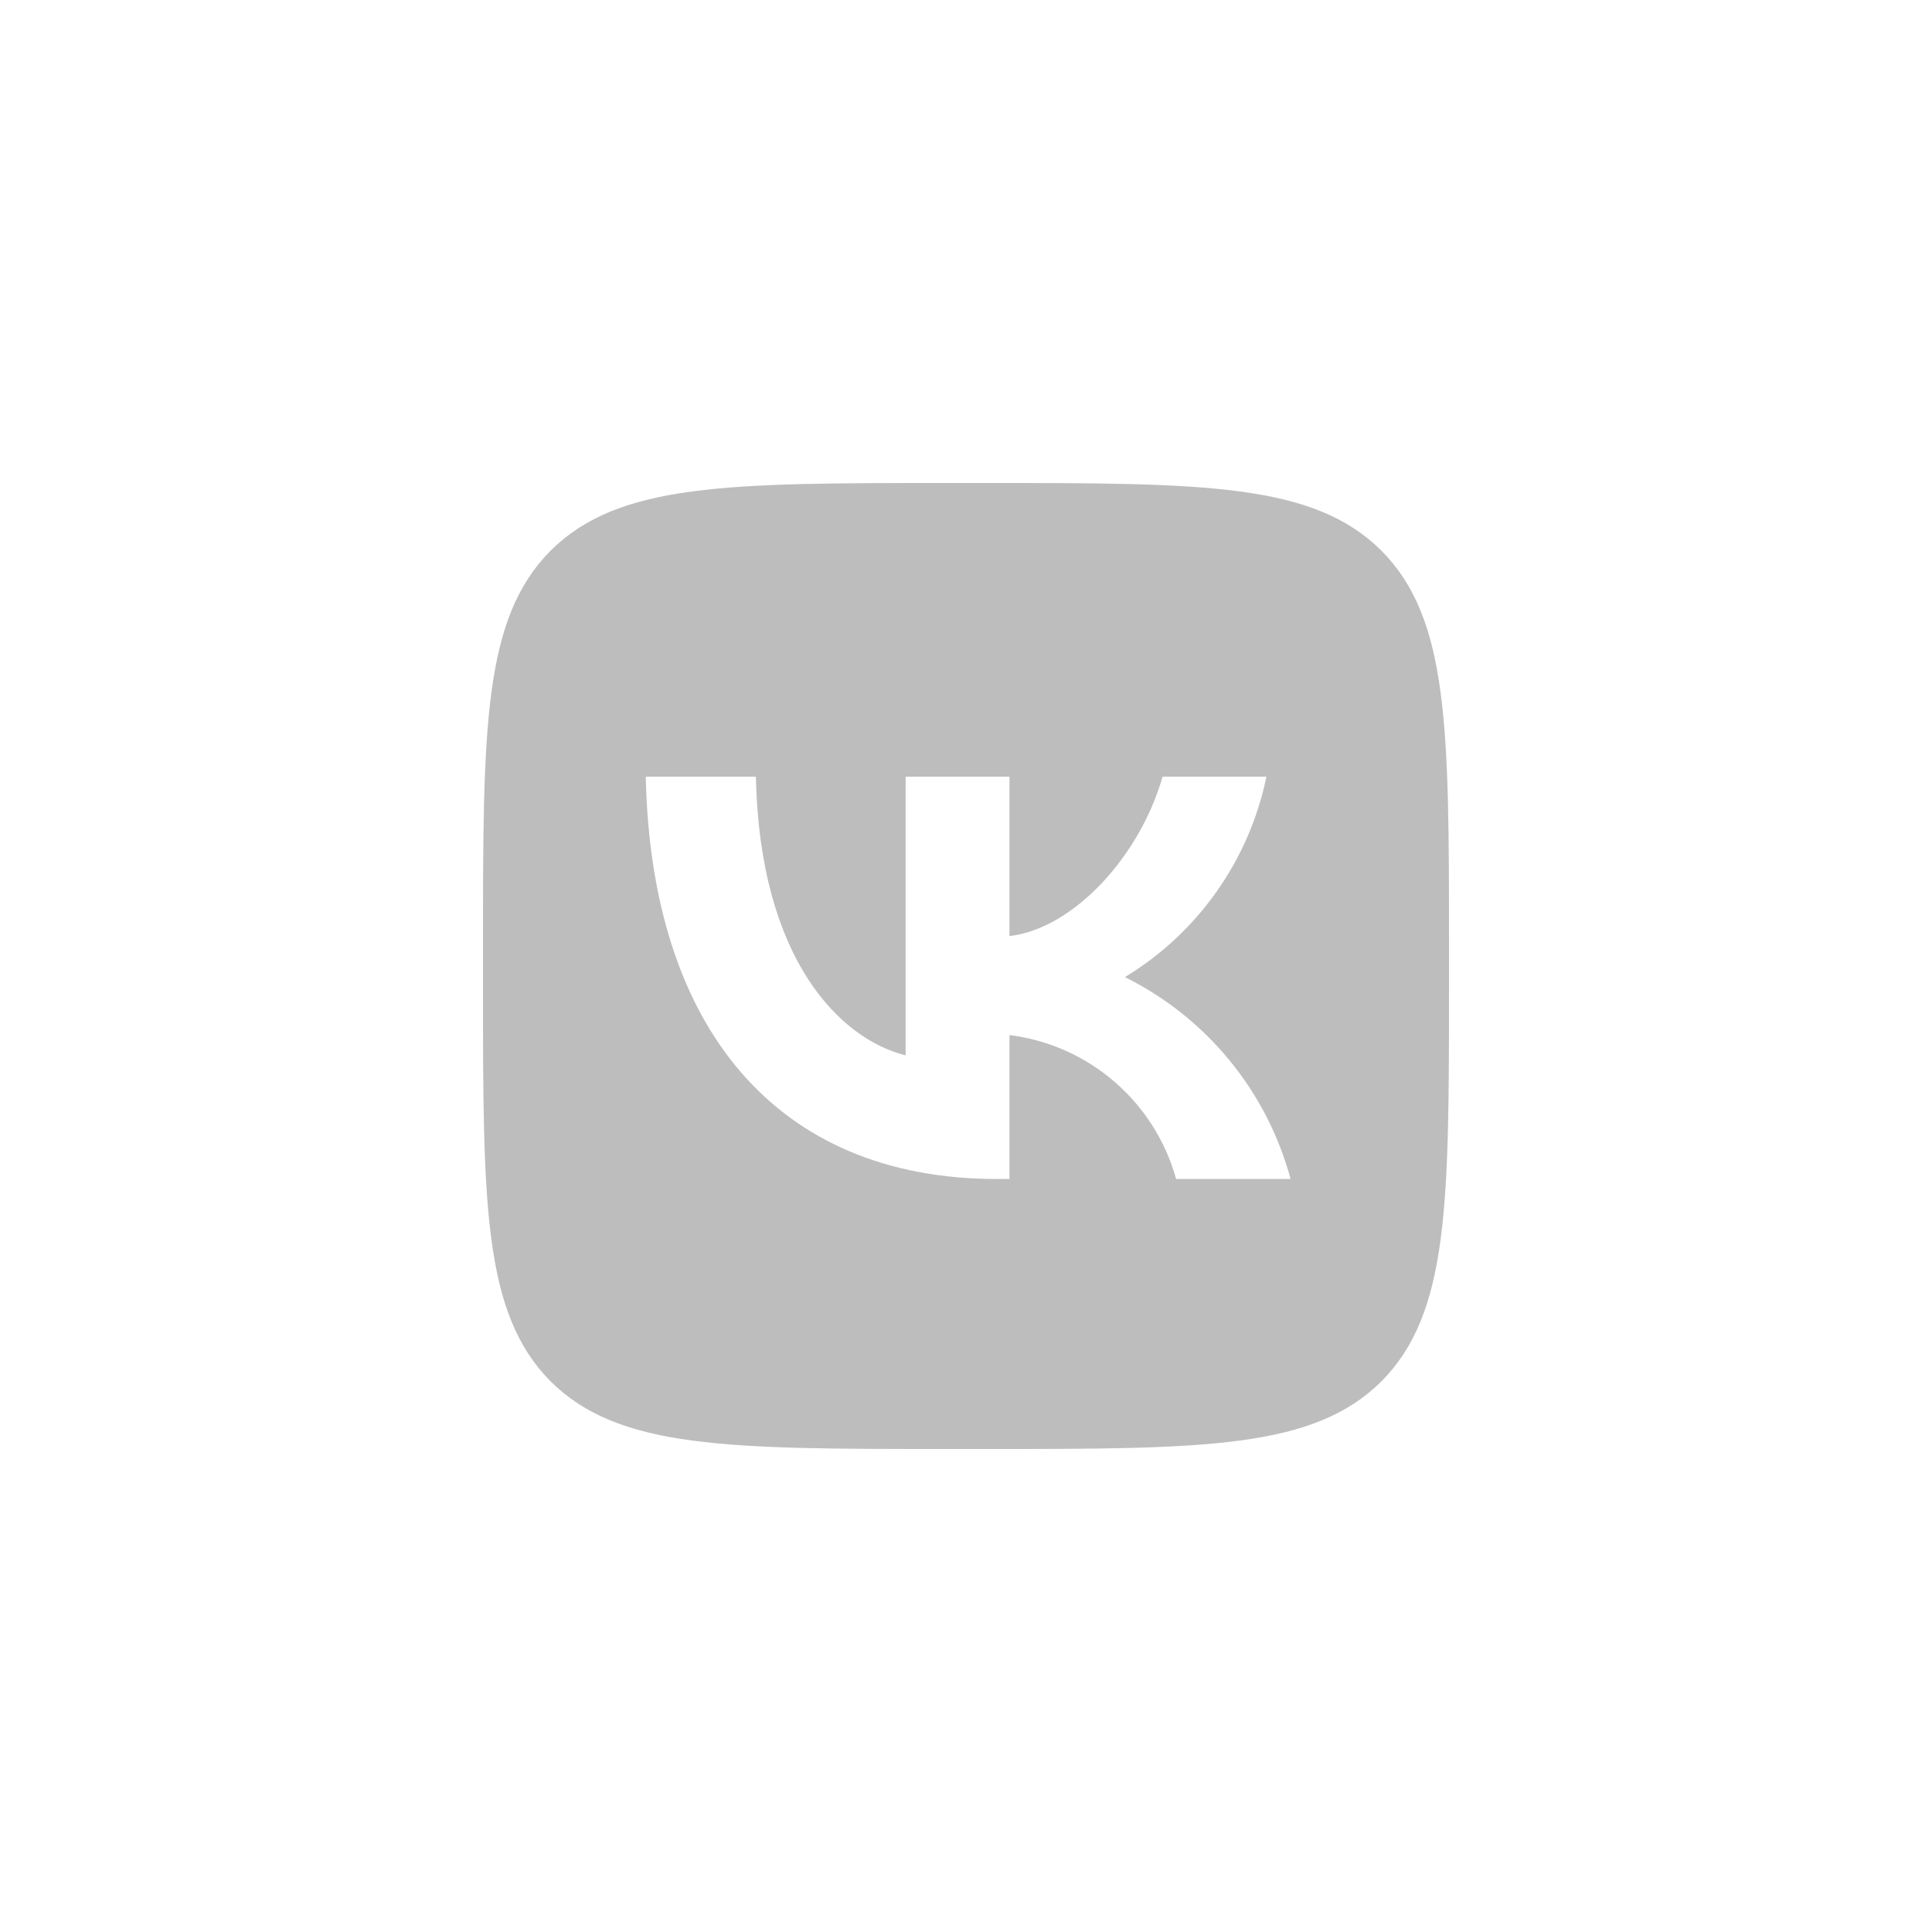
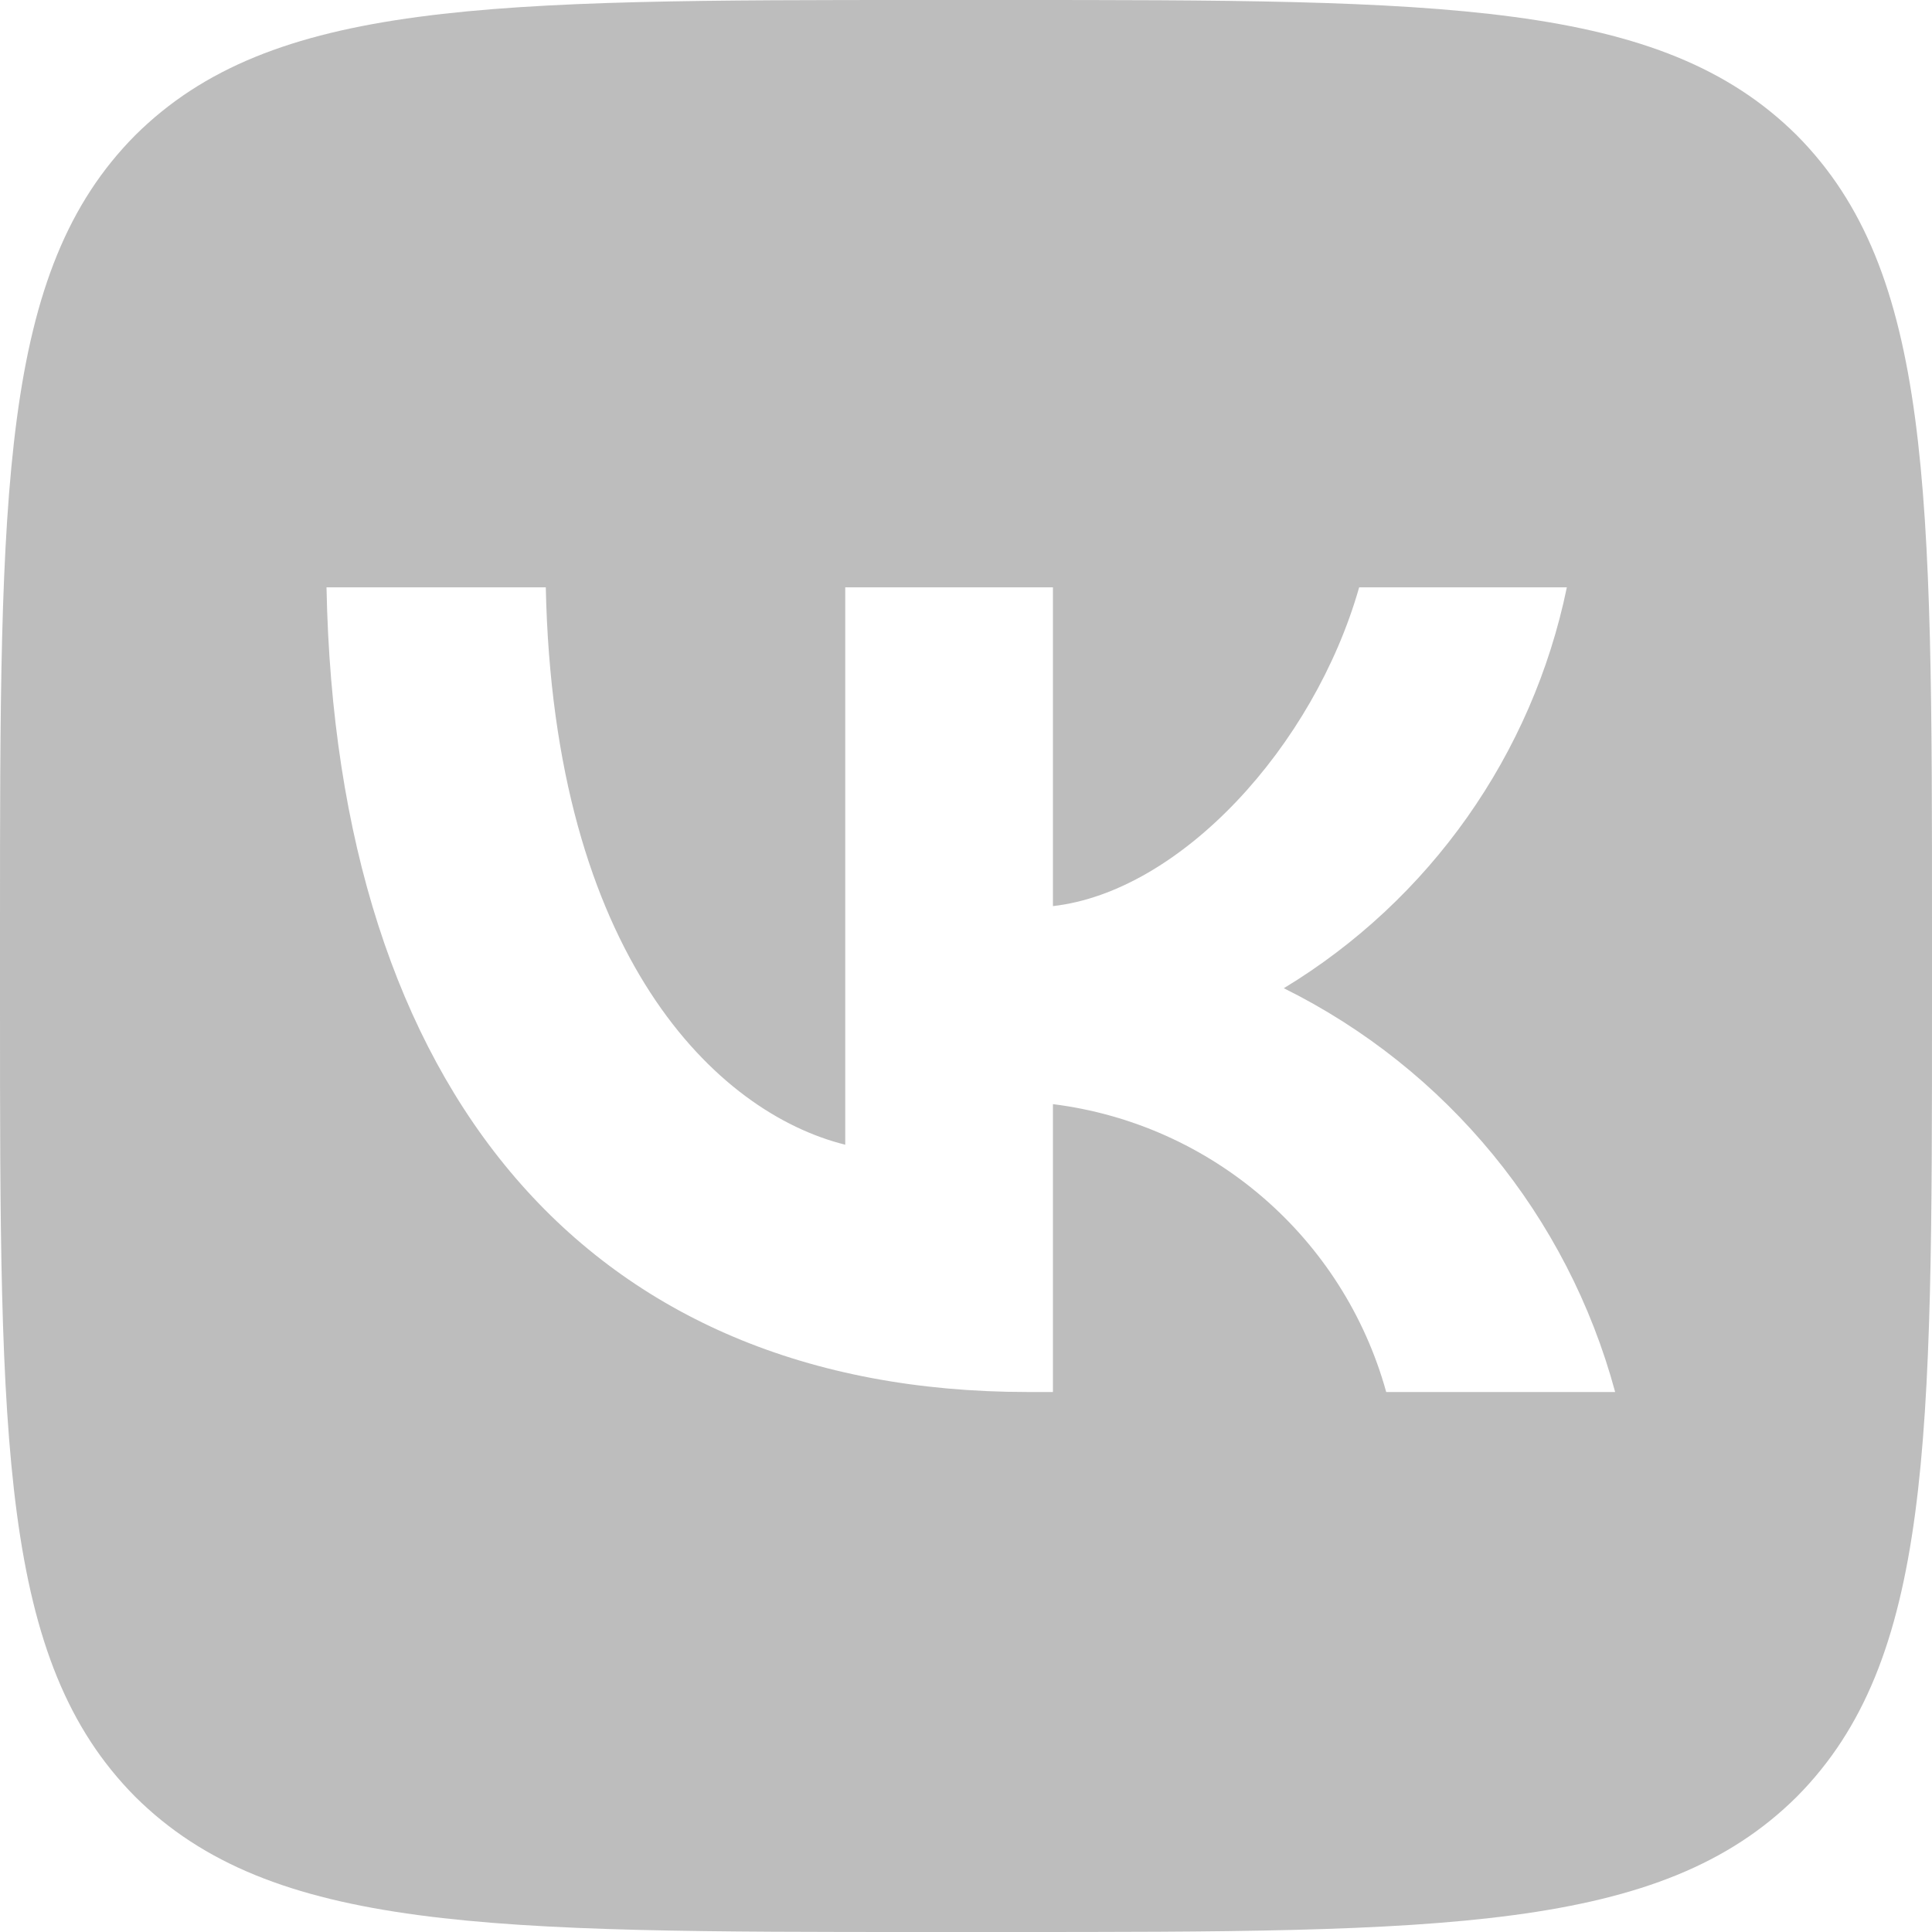
- <svg xmlns="http://www.w3.org/2000/svg" viewBox="0 0 40 40" fill="none">
-   <path fill-rule="evenodd" clip-rule="evenodd" d="M11.4 11.4c-1.4 1.41-1.4 3.67-1.4 8.2v.8c0 4.53 0 6.79 1.4 8.2 1.41 1.4 3.67 1.4 8.2 1.4h.8c4.53 0 6.79 0 8.2-1.4 1.4-1.41 1.4-3.67 1.4-8.2v-.8c0-4.53 0-6.79-1.4-8.2-1.41-1.4-3.67-1.4-8.2-1.4h-.8c-4.53 0-6.79 0-8.2 1.4Zm1.97 4.68c.11 5.2 2.71 8.33 7.27 8.33h.26v-2.98a4.11 4.11 0 0 1 3.45 2.98h2.37a6.58 6.58 0 0 0-3.43-4.18 6.35 6.35 0 0 0 2.93-4.15h-2.15c-.47 1.65-1.85 3.15-3.17 3.3v-3.3h-2.15v5.77c-1.33-.33-3.02-1.95-3.1-5.77h-2.28Z" fill="#BDBDBD" />
+ <svg xmlns="http://www.w3.org/2000/svg" viewBox="0 0 20 20" fill="none">
+   <path fill-rule="evenodd" clip-rule="evenodd" d="M1.4 1.4c-1.4 1.41-1.4 3.67-1.4 8.2v.8c0 4.53 0 6.79 1.4 8.2 1.41 1.4 3.67 1.4 8.2 1.4h.8c4.53 0 6.79 0 8.2-1.4 1.4-1.41 1.4-3.67 1.4-8.2v-.8c0-4.53 0-6.79-1.4-8.2-1.41-1.4-3.67-1.4-8.2-1.4h-.8c-4.53 0-6.79 0-8.2 1.4Zm1.98 4.68c.1 5.2 2.7 8.33 7.26 8.33h.26v-2.98a4.11 4.11 0 0 1 3.45 2.98h2.37a6.58 6.58 0 0 0-3.43-4.18 6.35 6.35 0 0 0 2.93-4.15h-2.15c-.47 1.65-1.85 3.15-3.17 3.3v-3.3h-2.15v5.77c-1.33-.33-3.02-1.95-3.1-5.77h-2.27Z" fill="#BDBDBD" />
</svg>
